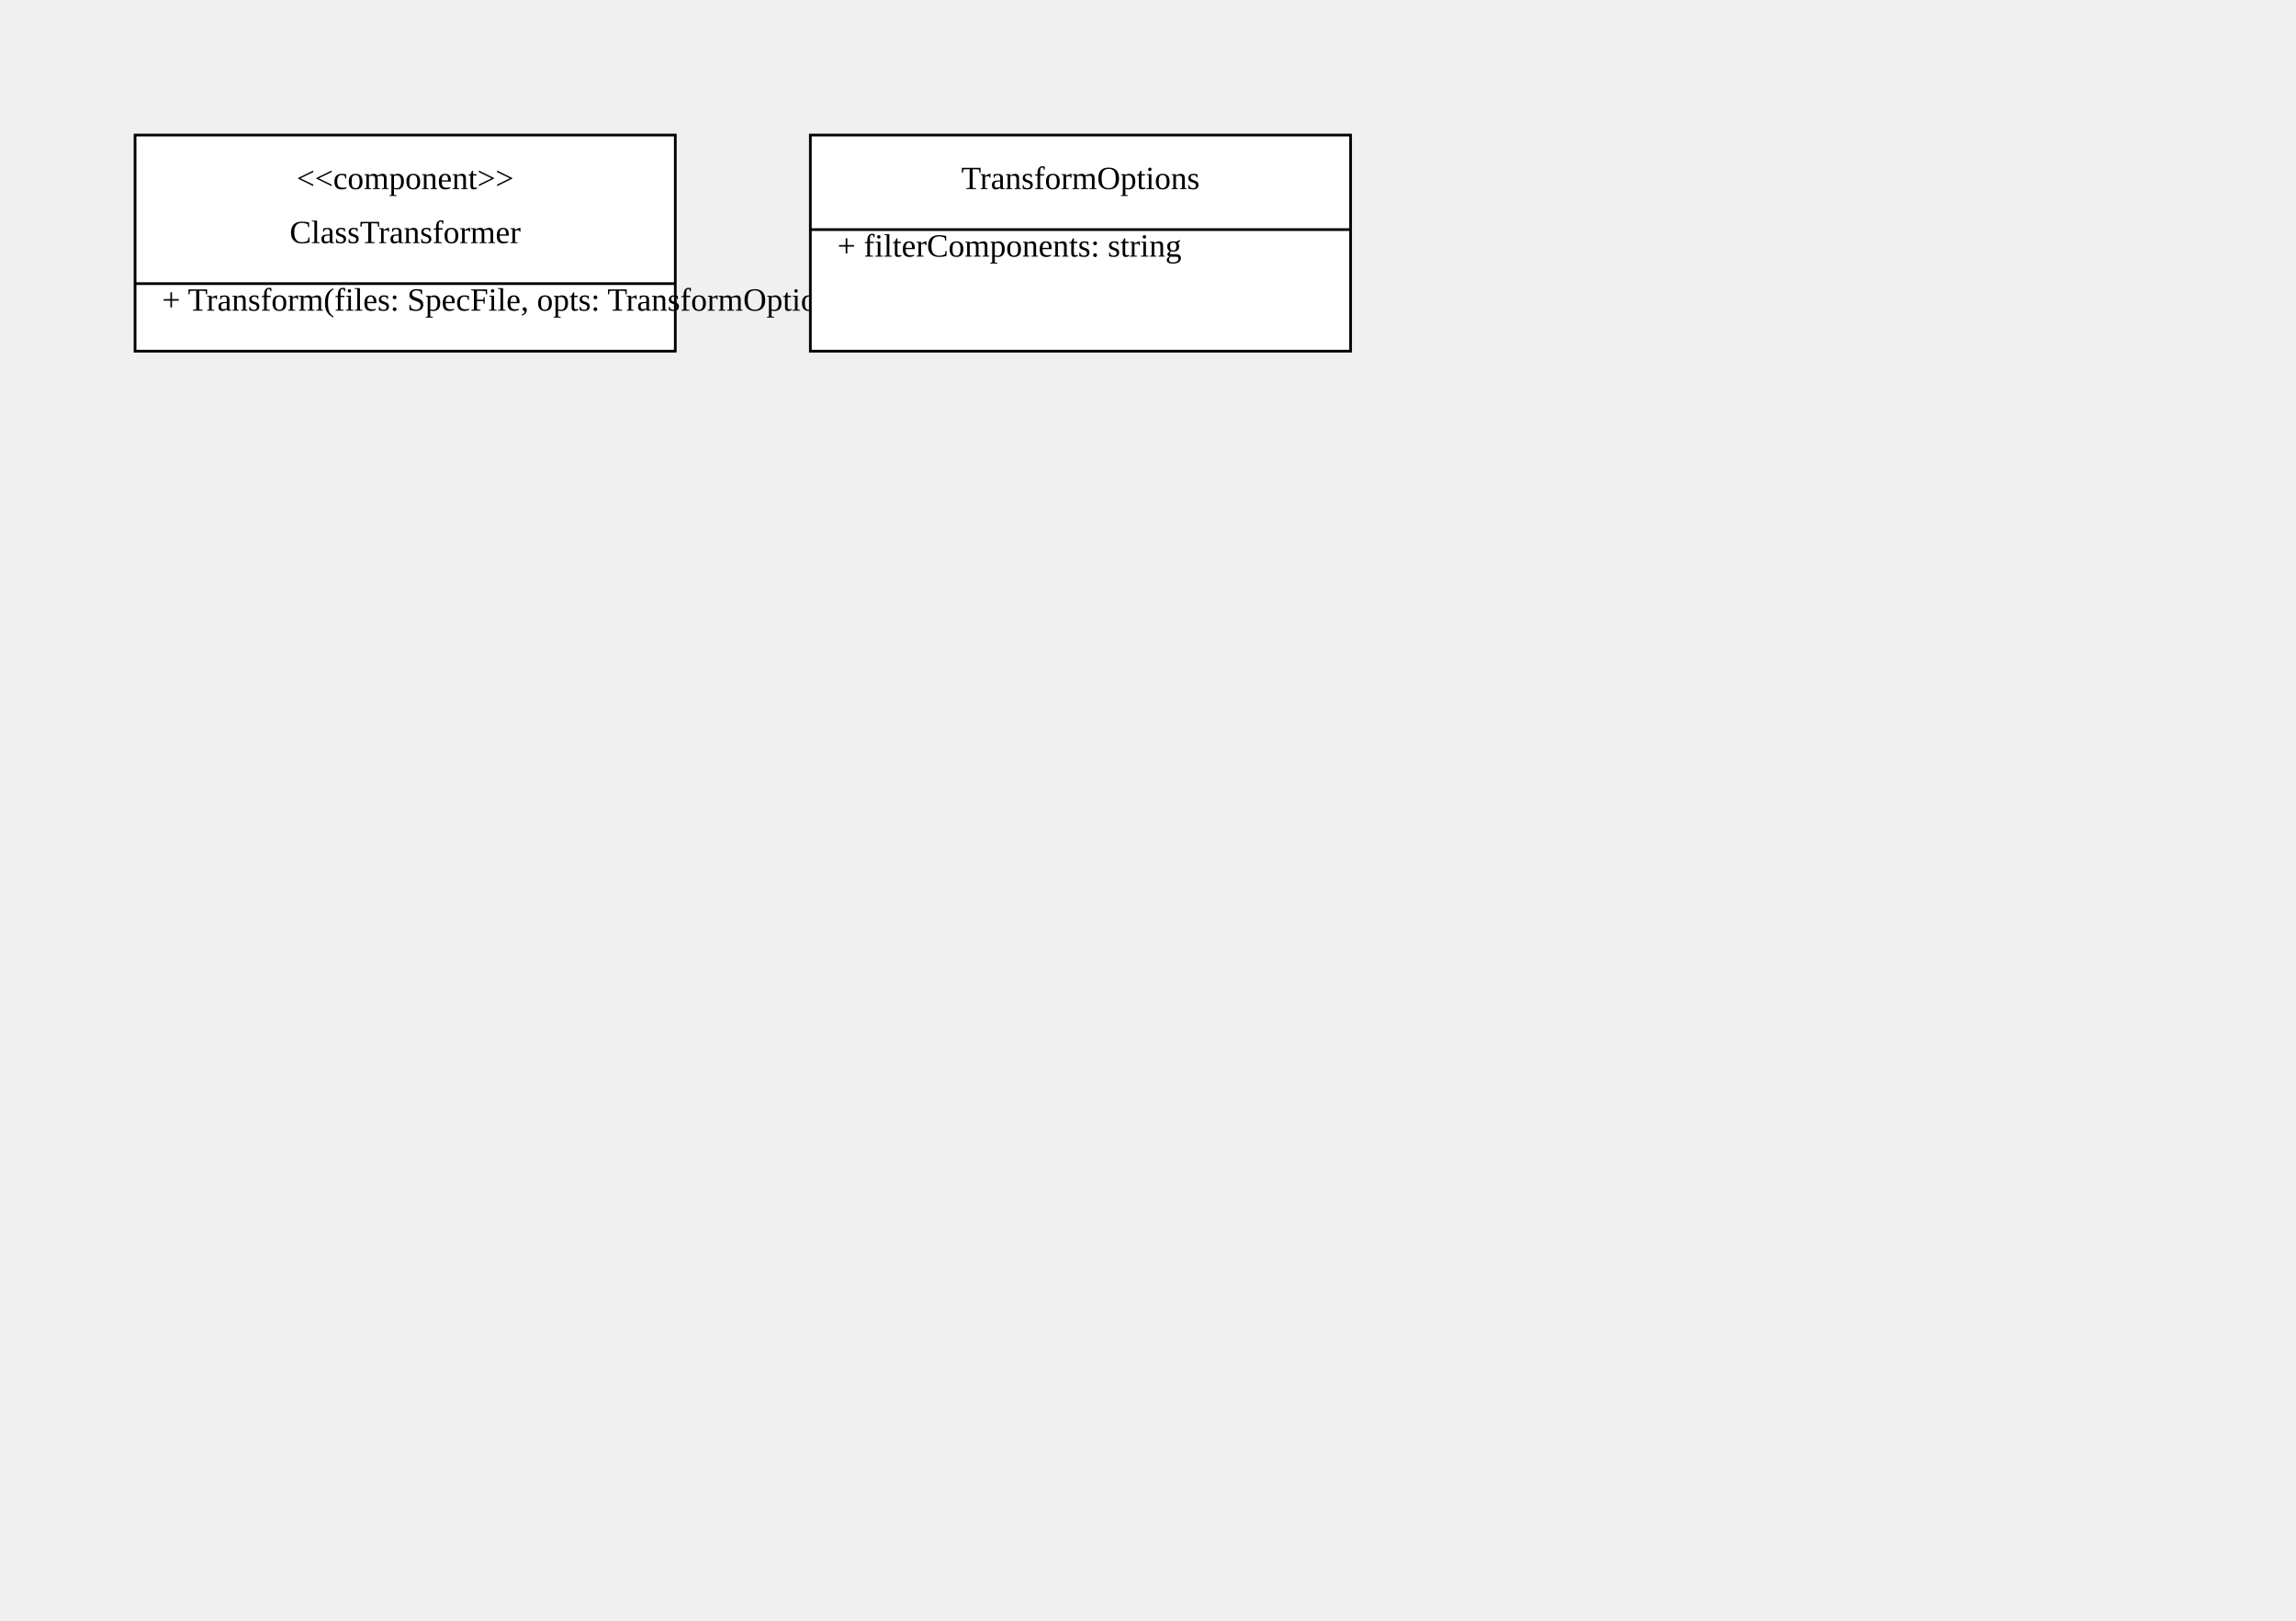
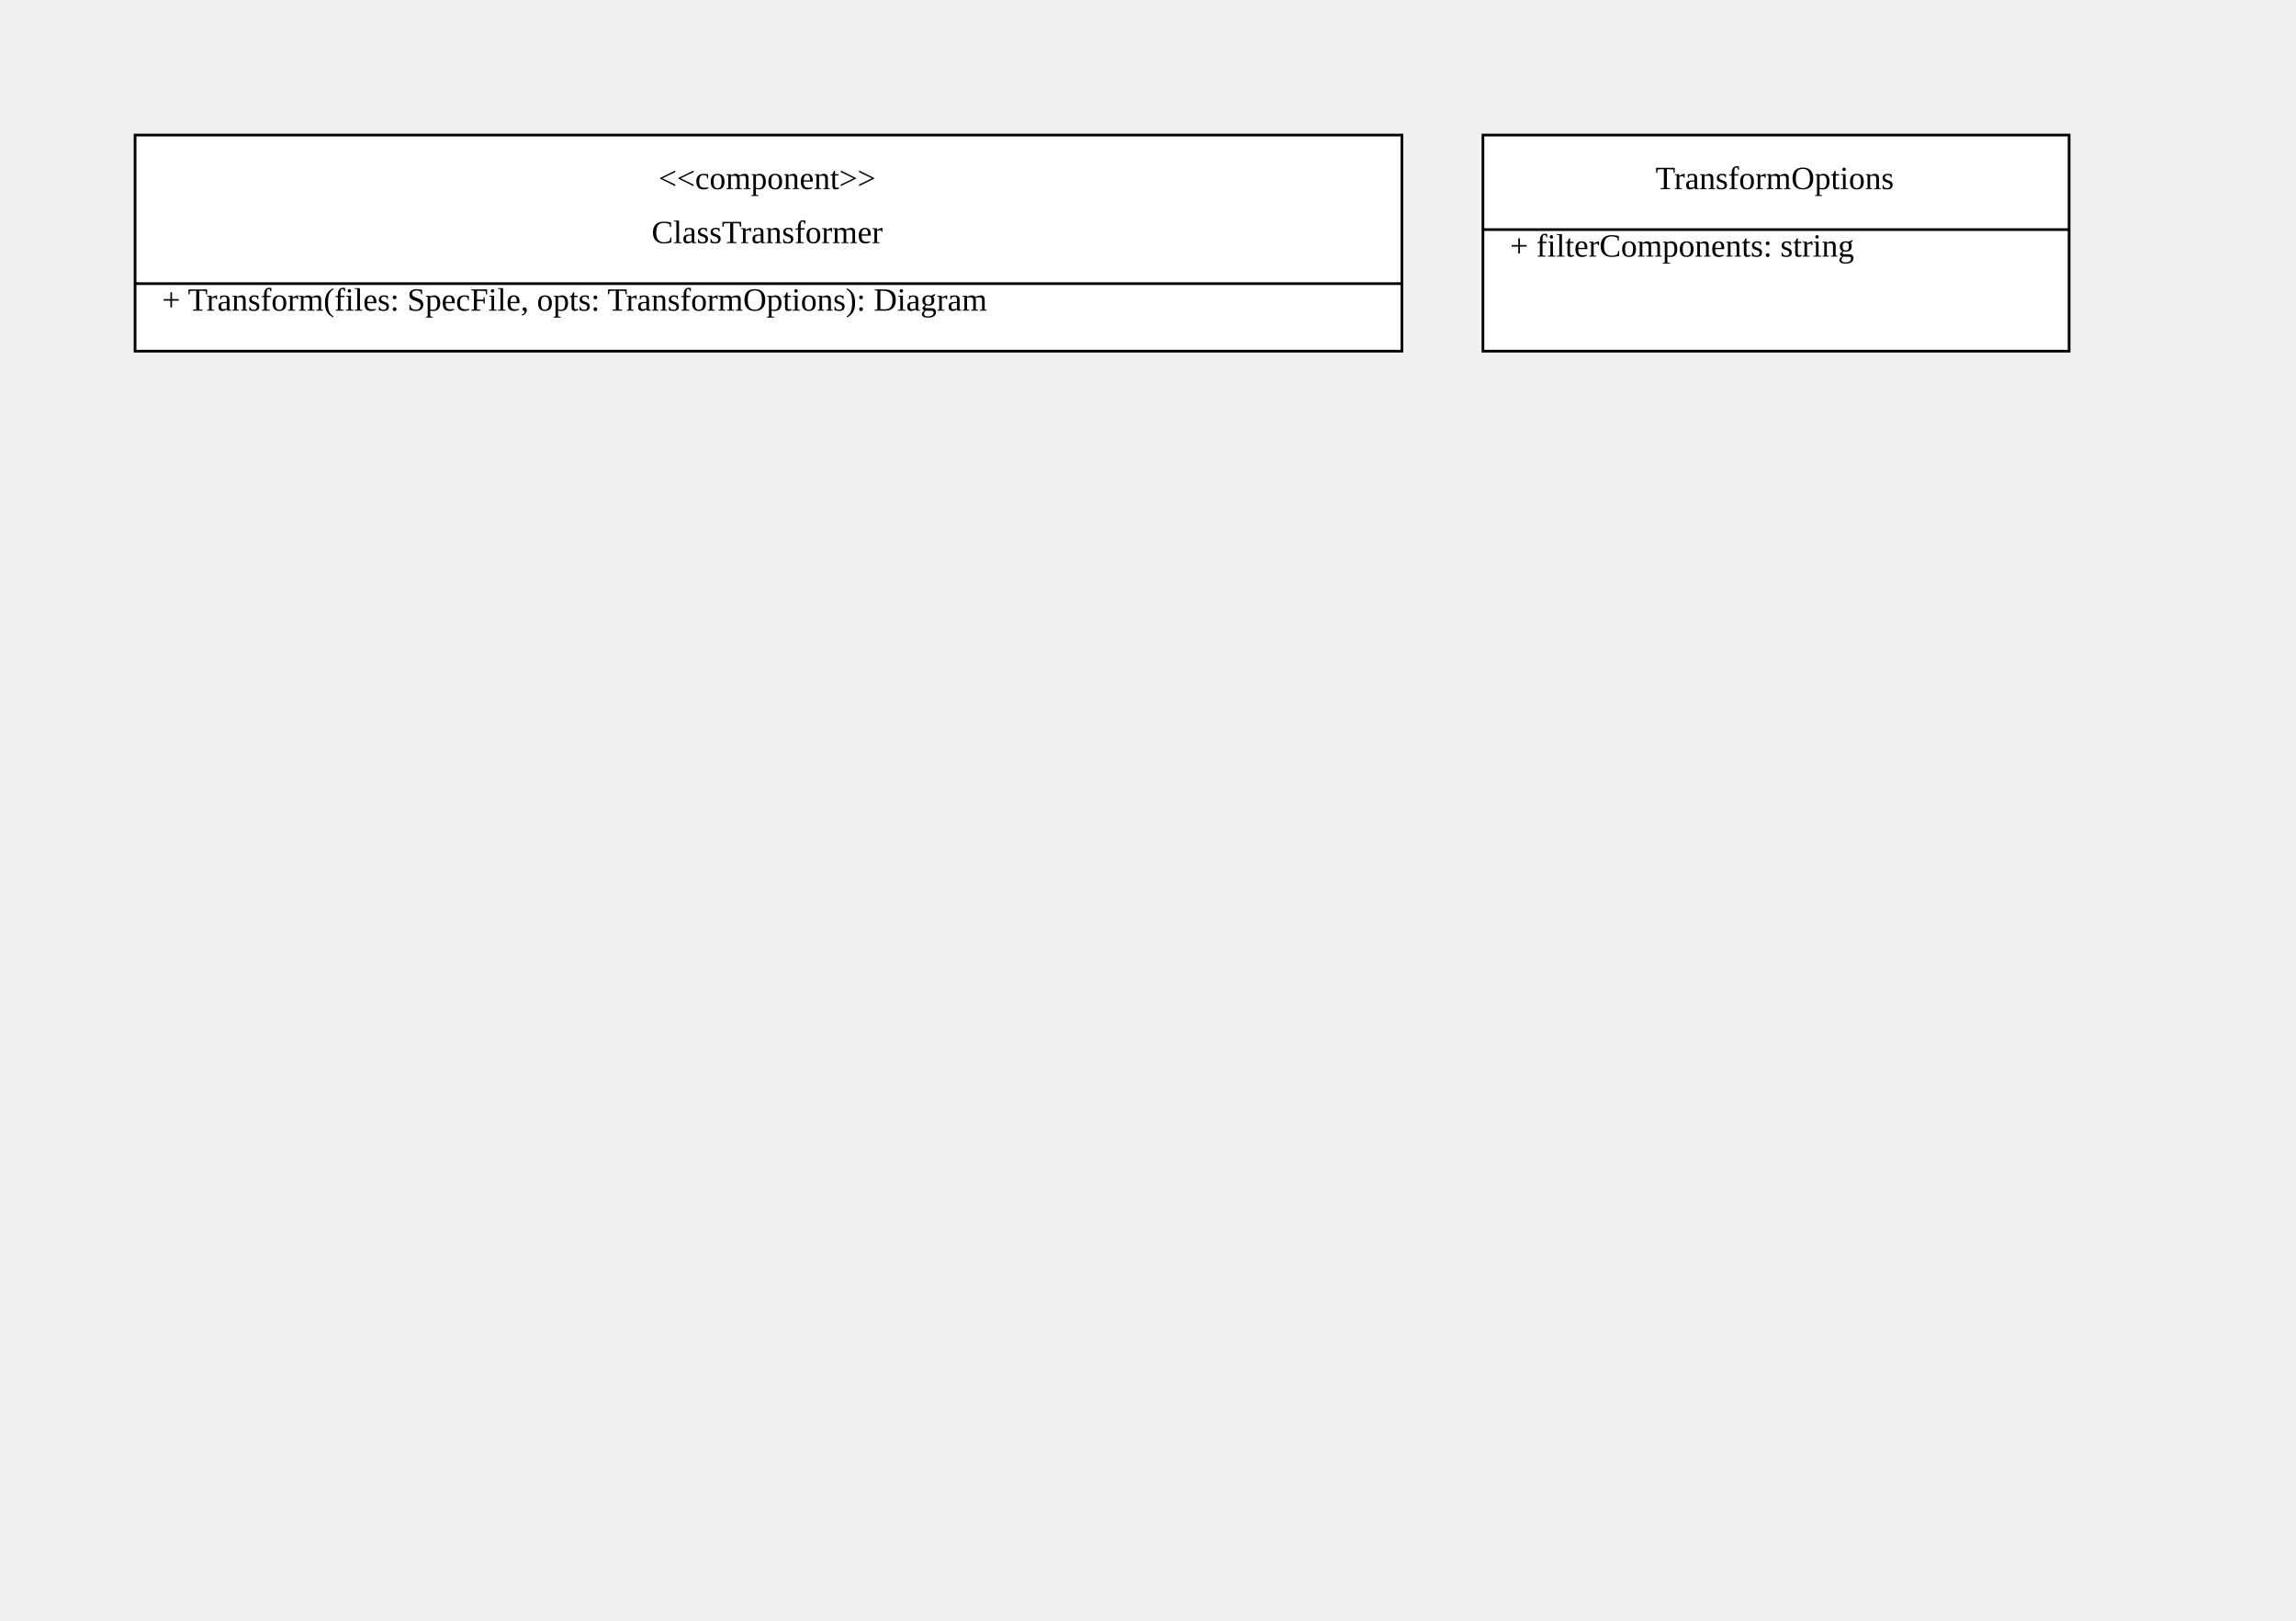
<svg xmlns="http://www.w3.org/2000/svg" viewBox="0 0 850 600" width="850" height="600">
-   <rect x="50" y="50" width="200" height="80" fill="#fff" stroke="#000" stroke-width="1" />
-   <text x="150" y="70" text-anchor="middle">&lt;&lt;component&gt;&gt;</text>
-   <text x="150" y="90" text-anchor="middle">ClassTransformer</text>
-   <line x1="50" y1="105" x2="250" y2="105" stroke="#000" />
+   <rect x="50" y="50" width="469" height="80" fill="#fff" stroke="#000" stroke-width="1" />
+   <text x="284" y="70" text-anchor="middle">&lt;&lt;component&gt;&gt;</text>
+   <text x="284" y="90" text-anchor="middle">ClassTransformer</text>
+   <line x1="50" y1="105" x2="519" y2="105" stroke="#000" />
  <text x="60" y="115">+ Transform(files: SpecFile, opts: TransformOptions): Diagram</text>
-   <rect x="300" y="50" width="200" height="80" fill="#fff" stroke="#000" stroke-width="1" />
-   <text x="400" y="70" text-anchor="middle">TransformOptions</text>
-   <line x1="300" y1="85" x2="500" y2="85" stroke="#000" />
-   <text x="310" y="95">+ filterComponents: string</text>
+   <rect x="549" y="50" width="217" height="80" fill="#fff" stroke="#000" stroke-width="1" />
+   <text x="657" y="70" text-anchor="middle">TransformOptions</text>
+   <line x1="549" y1="85" x2="766" y2="85" stroke="#000" />
+   <text x="559" y="95">+ filterComponents: string</text>
</svg>
